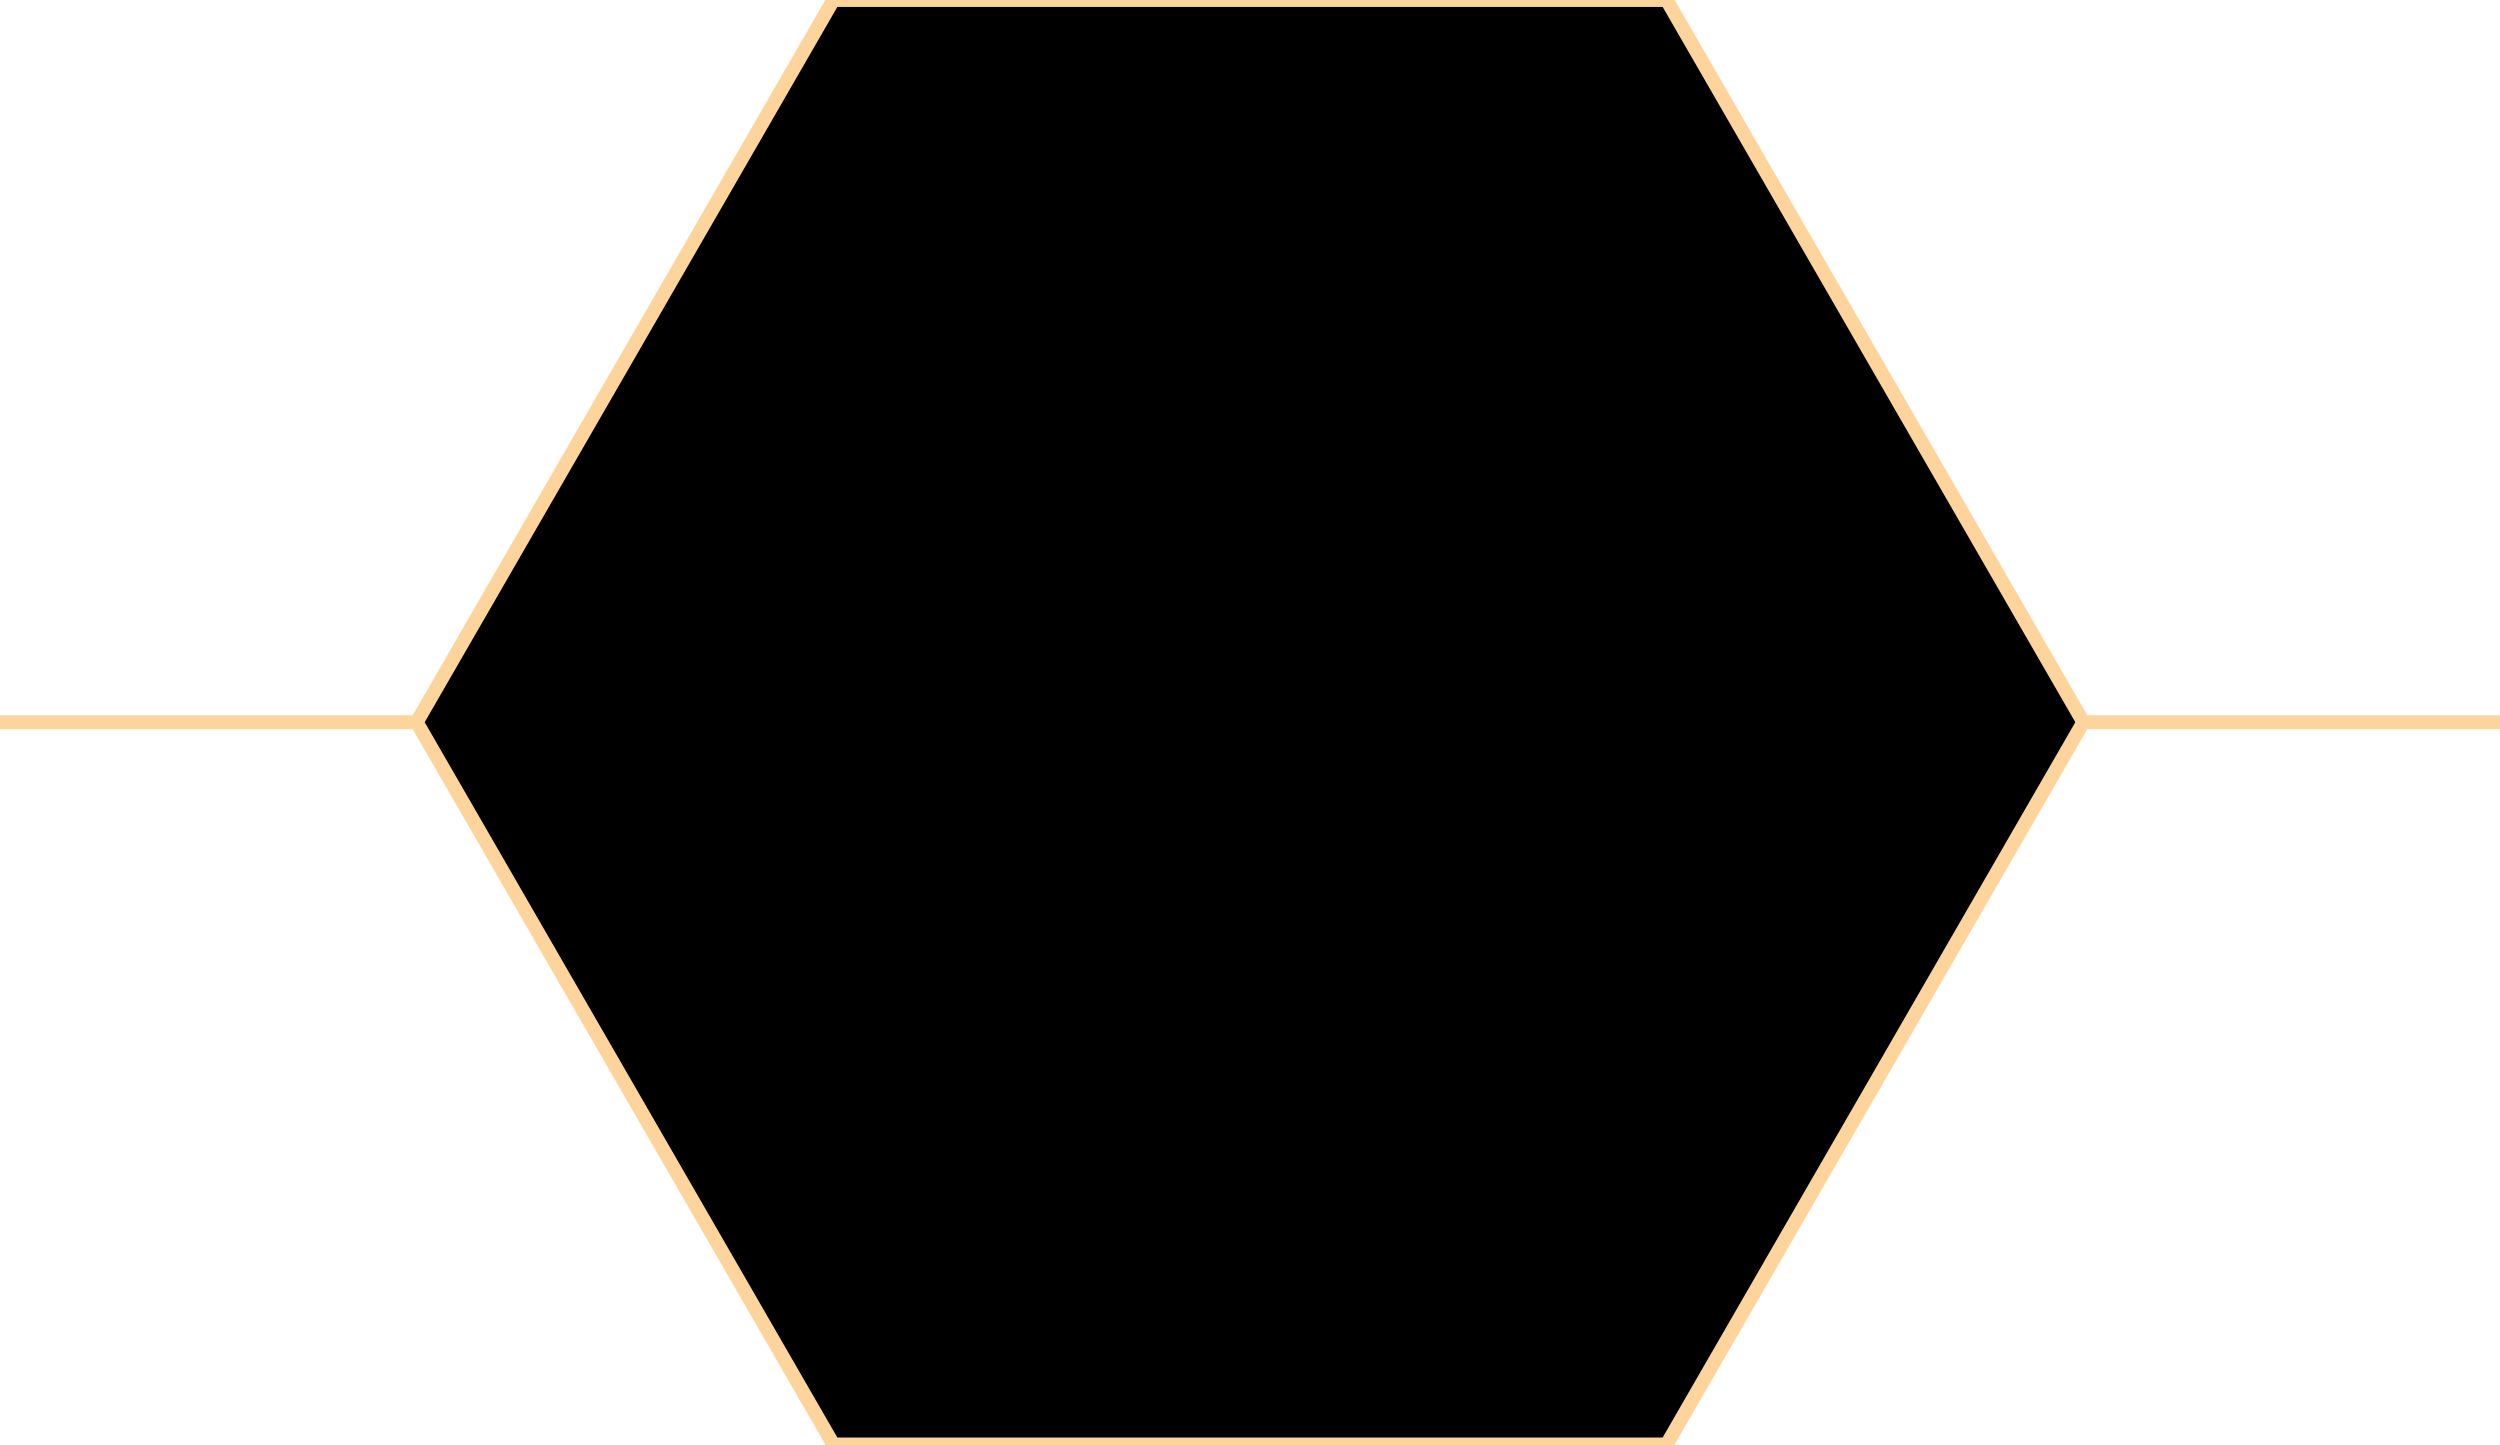
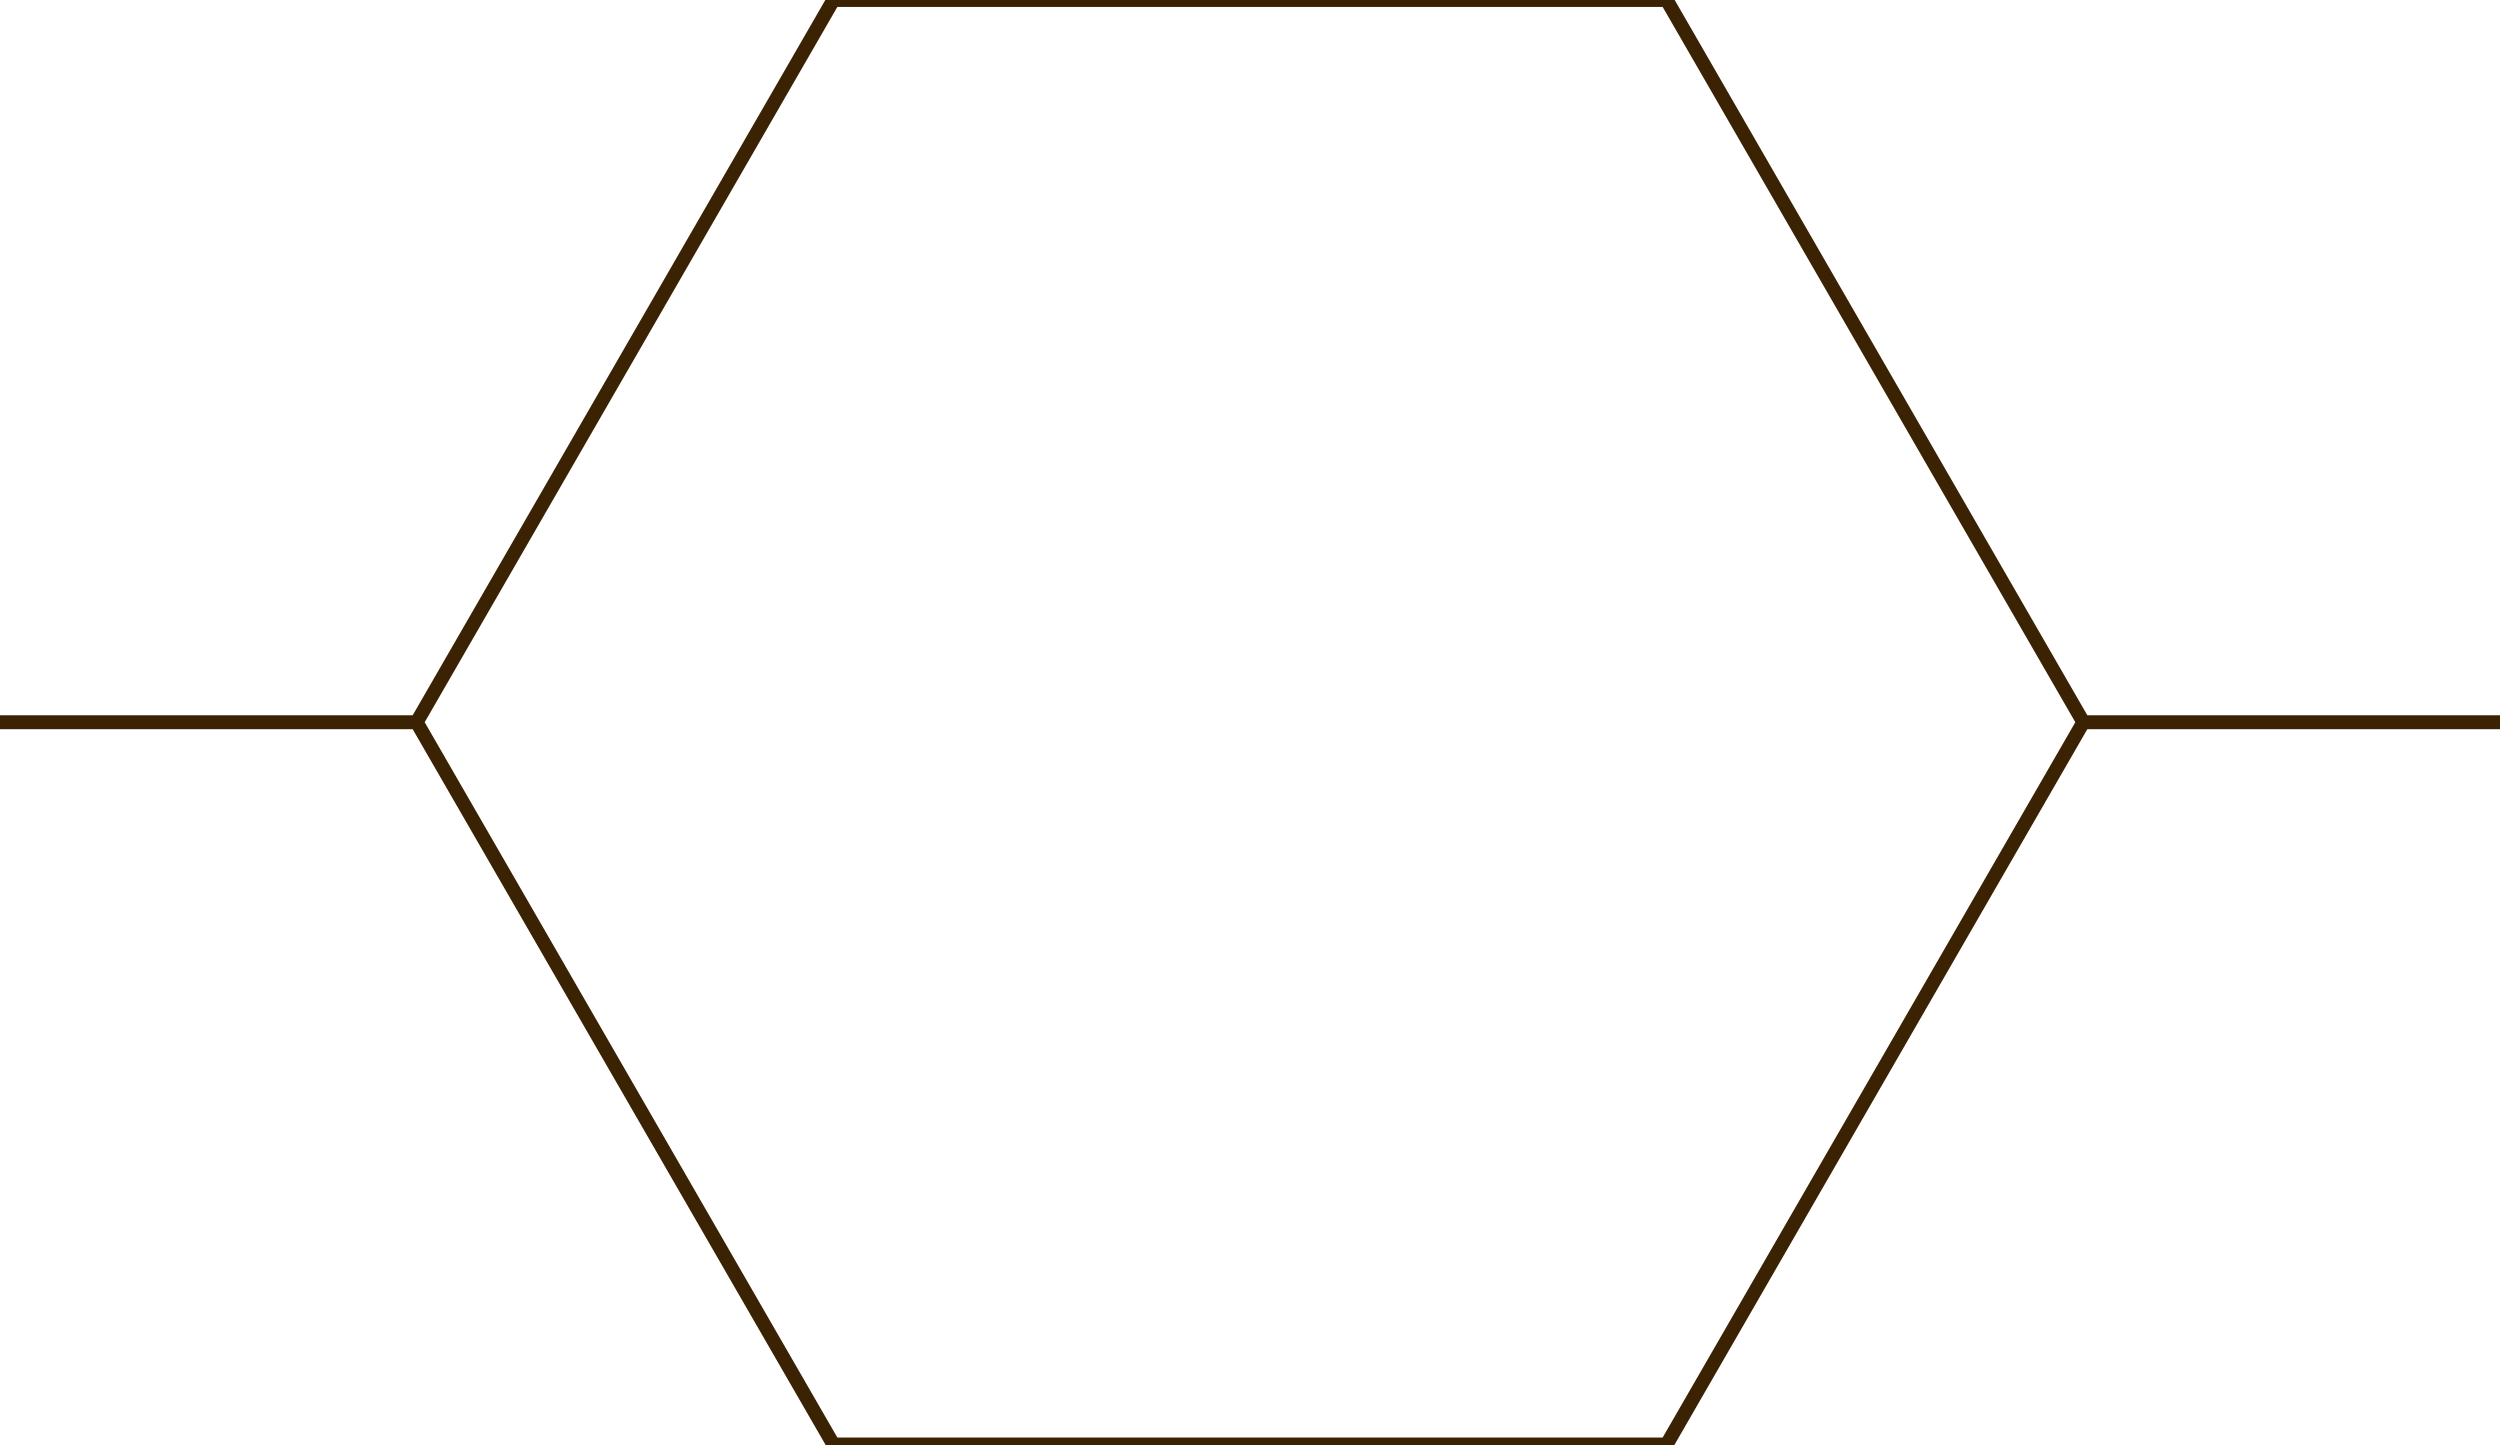
- <svg xmlns="http://www.w3.org/2000/svg" width="180" height="104" patternUnits="userSpaceOnUse">
-   <path stroke="#FCD49C" stroke-width="1" d="M120 0H60L30 52l30 52h60l30-52zM150 52h30M0 52h30" fill="#000000" />
+ <svg xmlns="http://www.w3.org/2000/svg" width="180" height="104" patternUnits="userSpaceOnUse" style="background-color:#1E150B">
+   <path stroke="#3A2203" stroke-width="1" d="M120 0H60L30 52l30 52h60l30-52zM150 52h30M0 52h30" fill="none" />
</svg>
